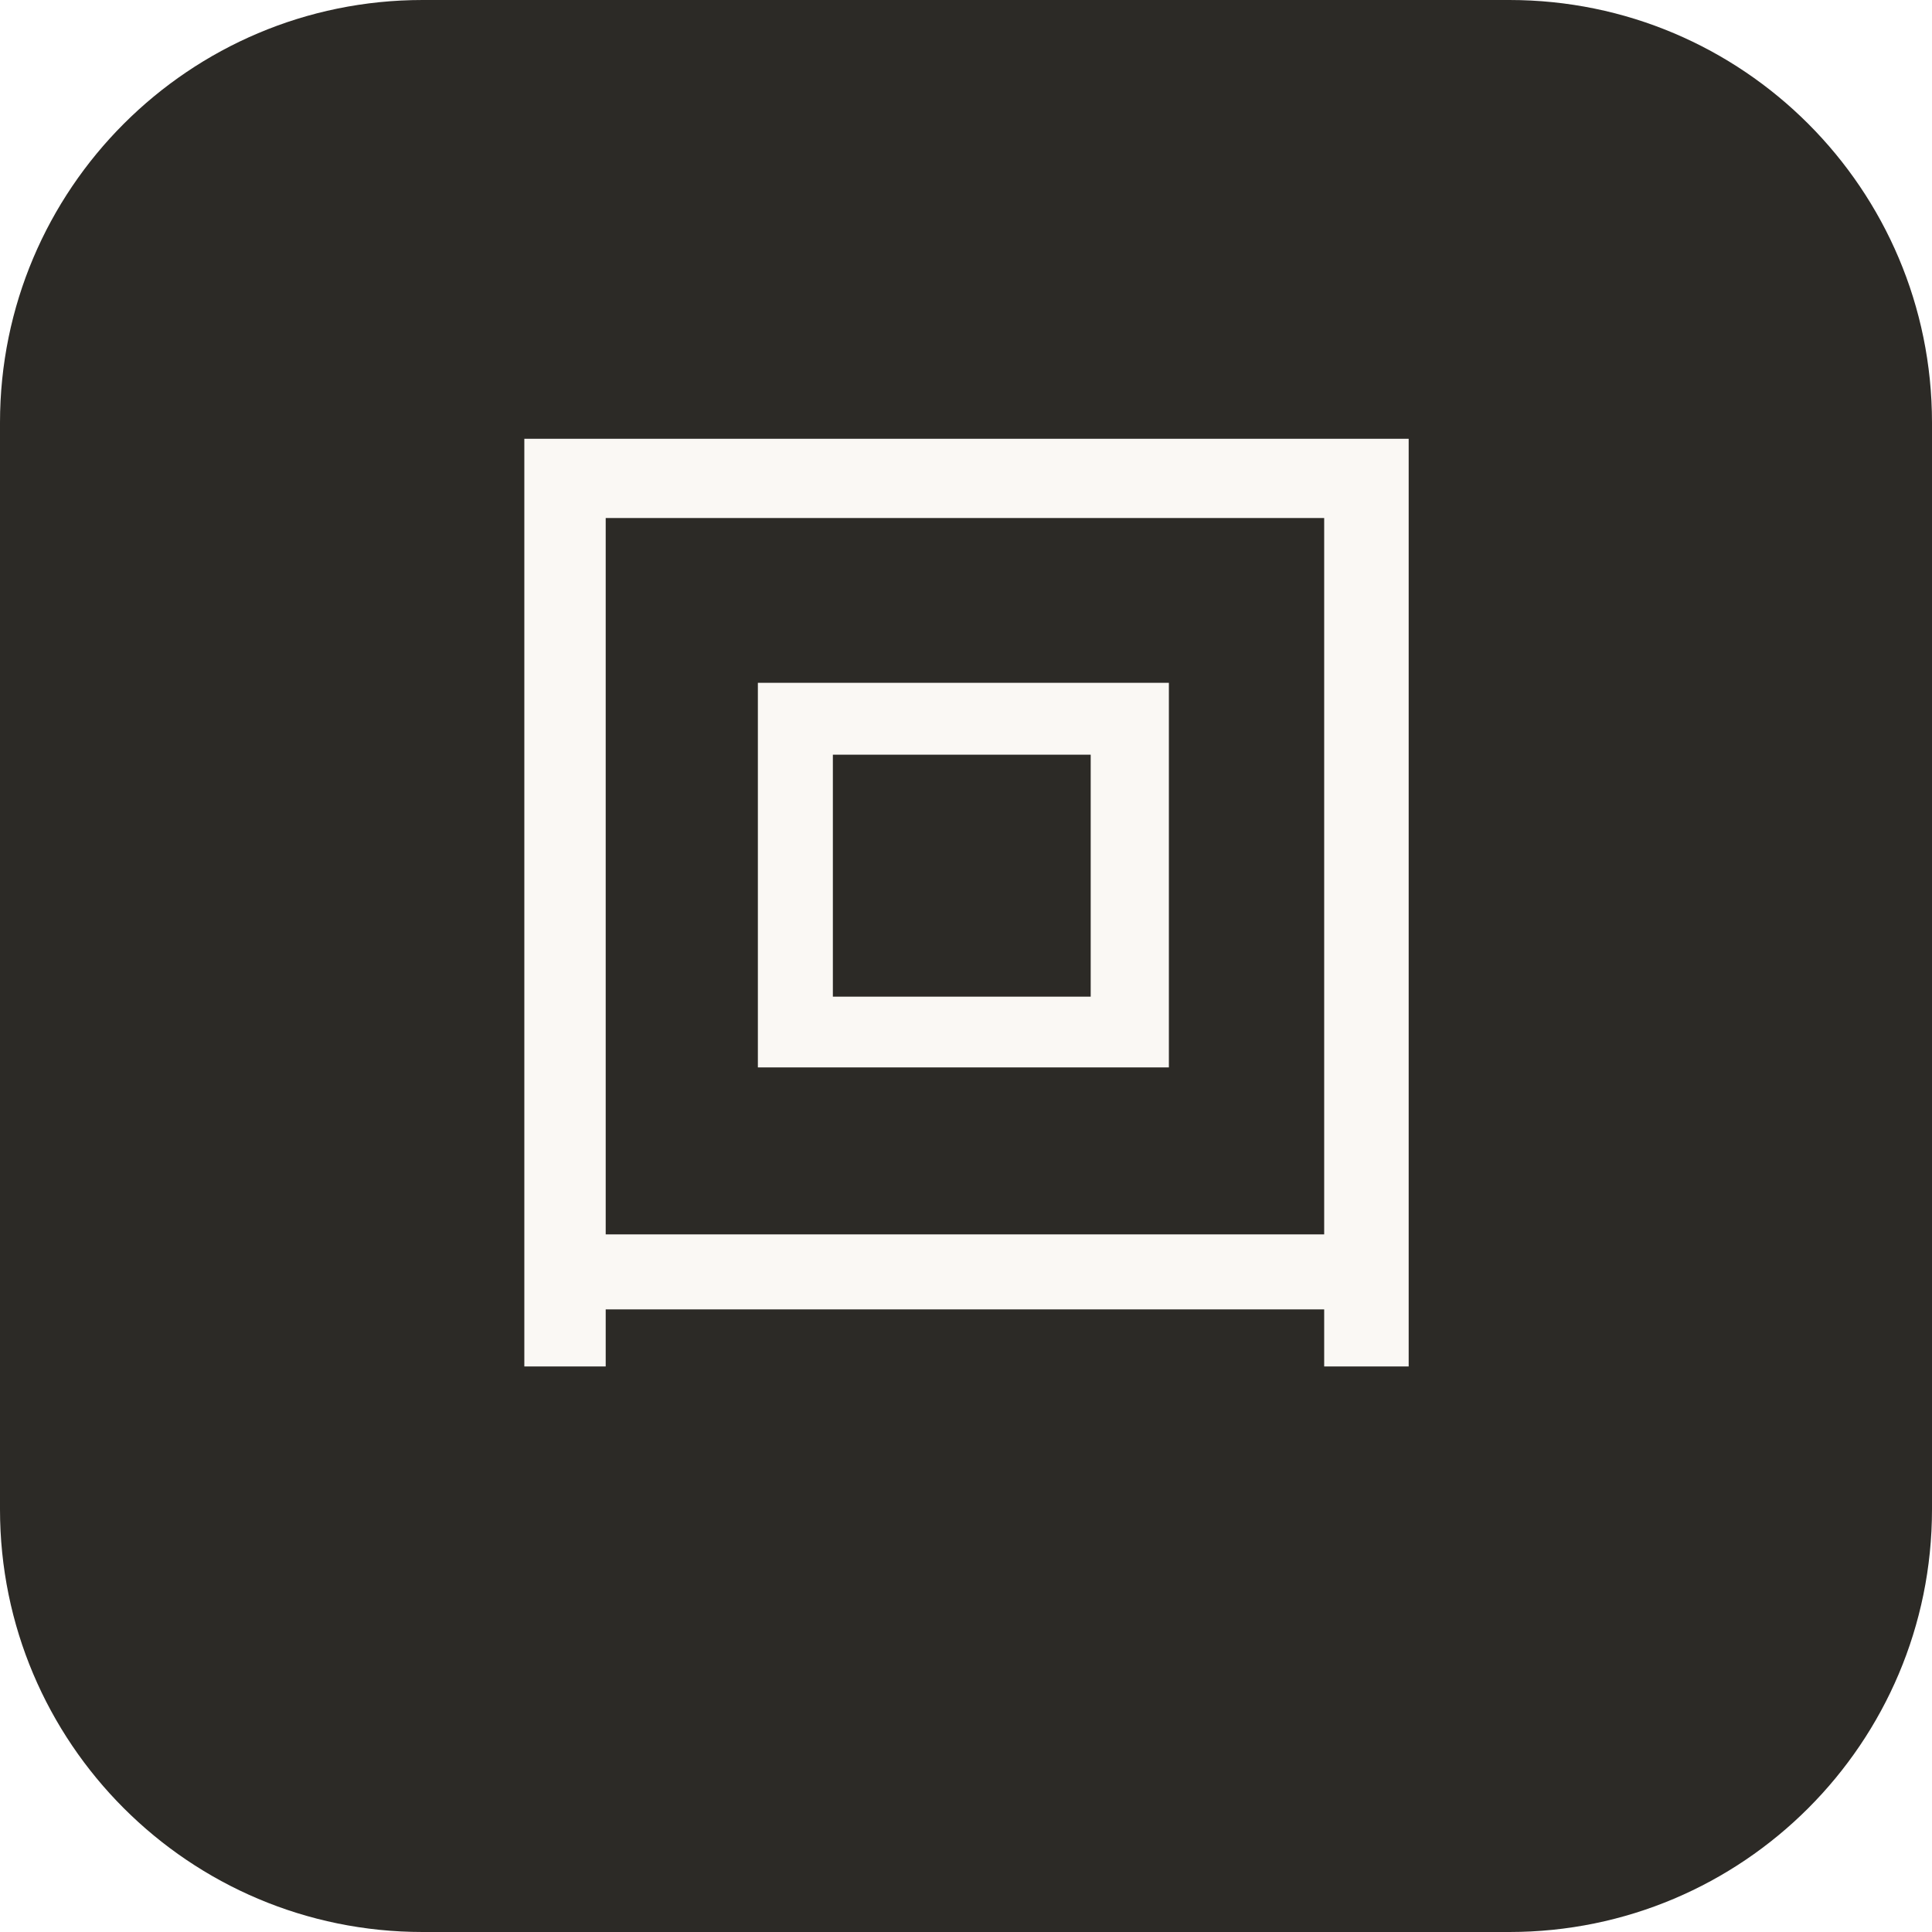
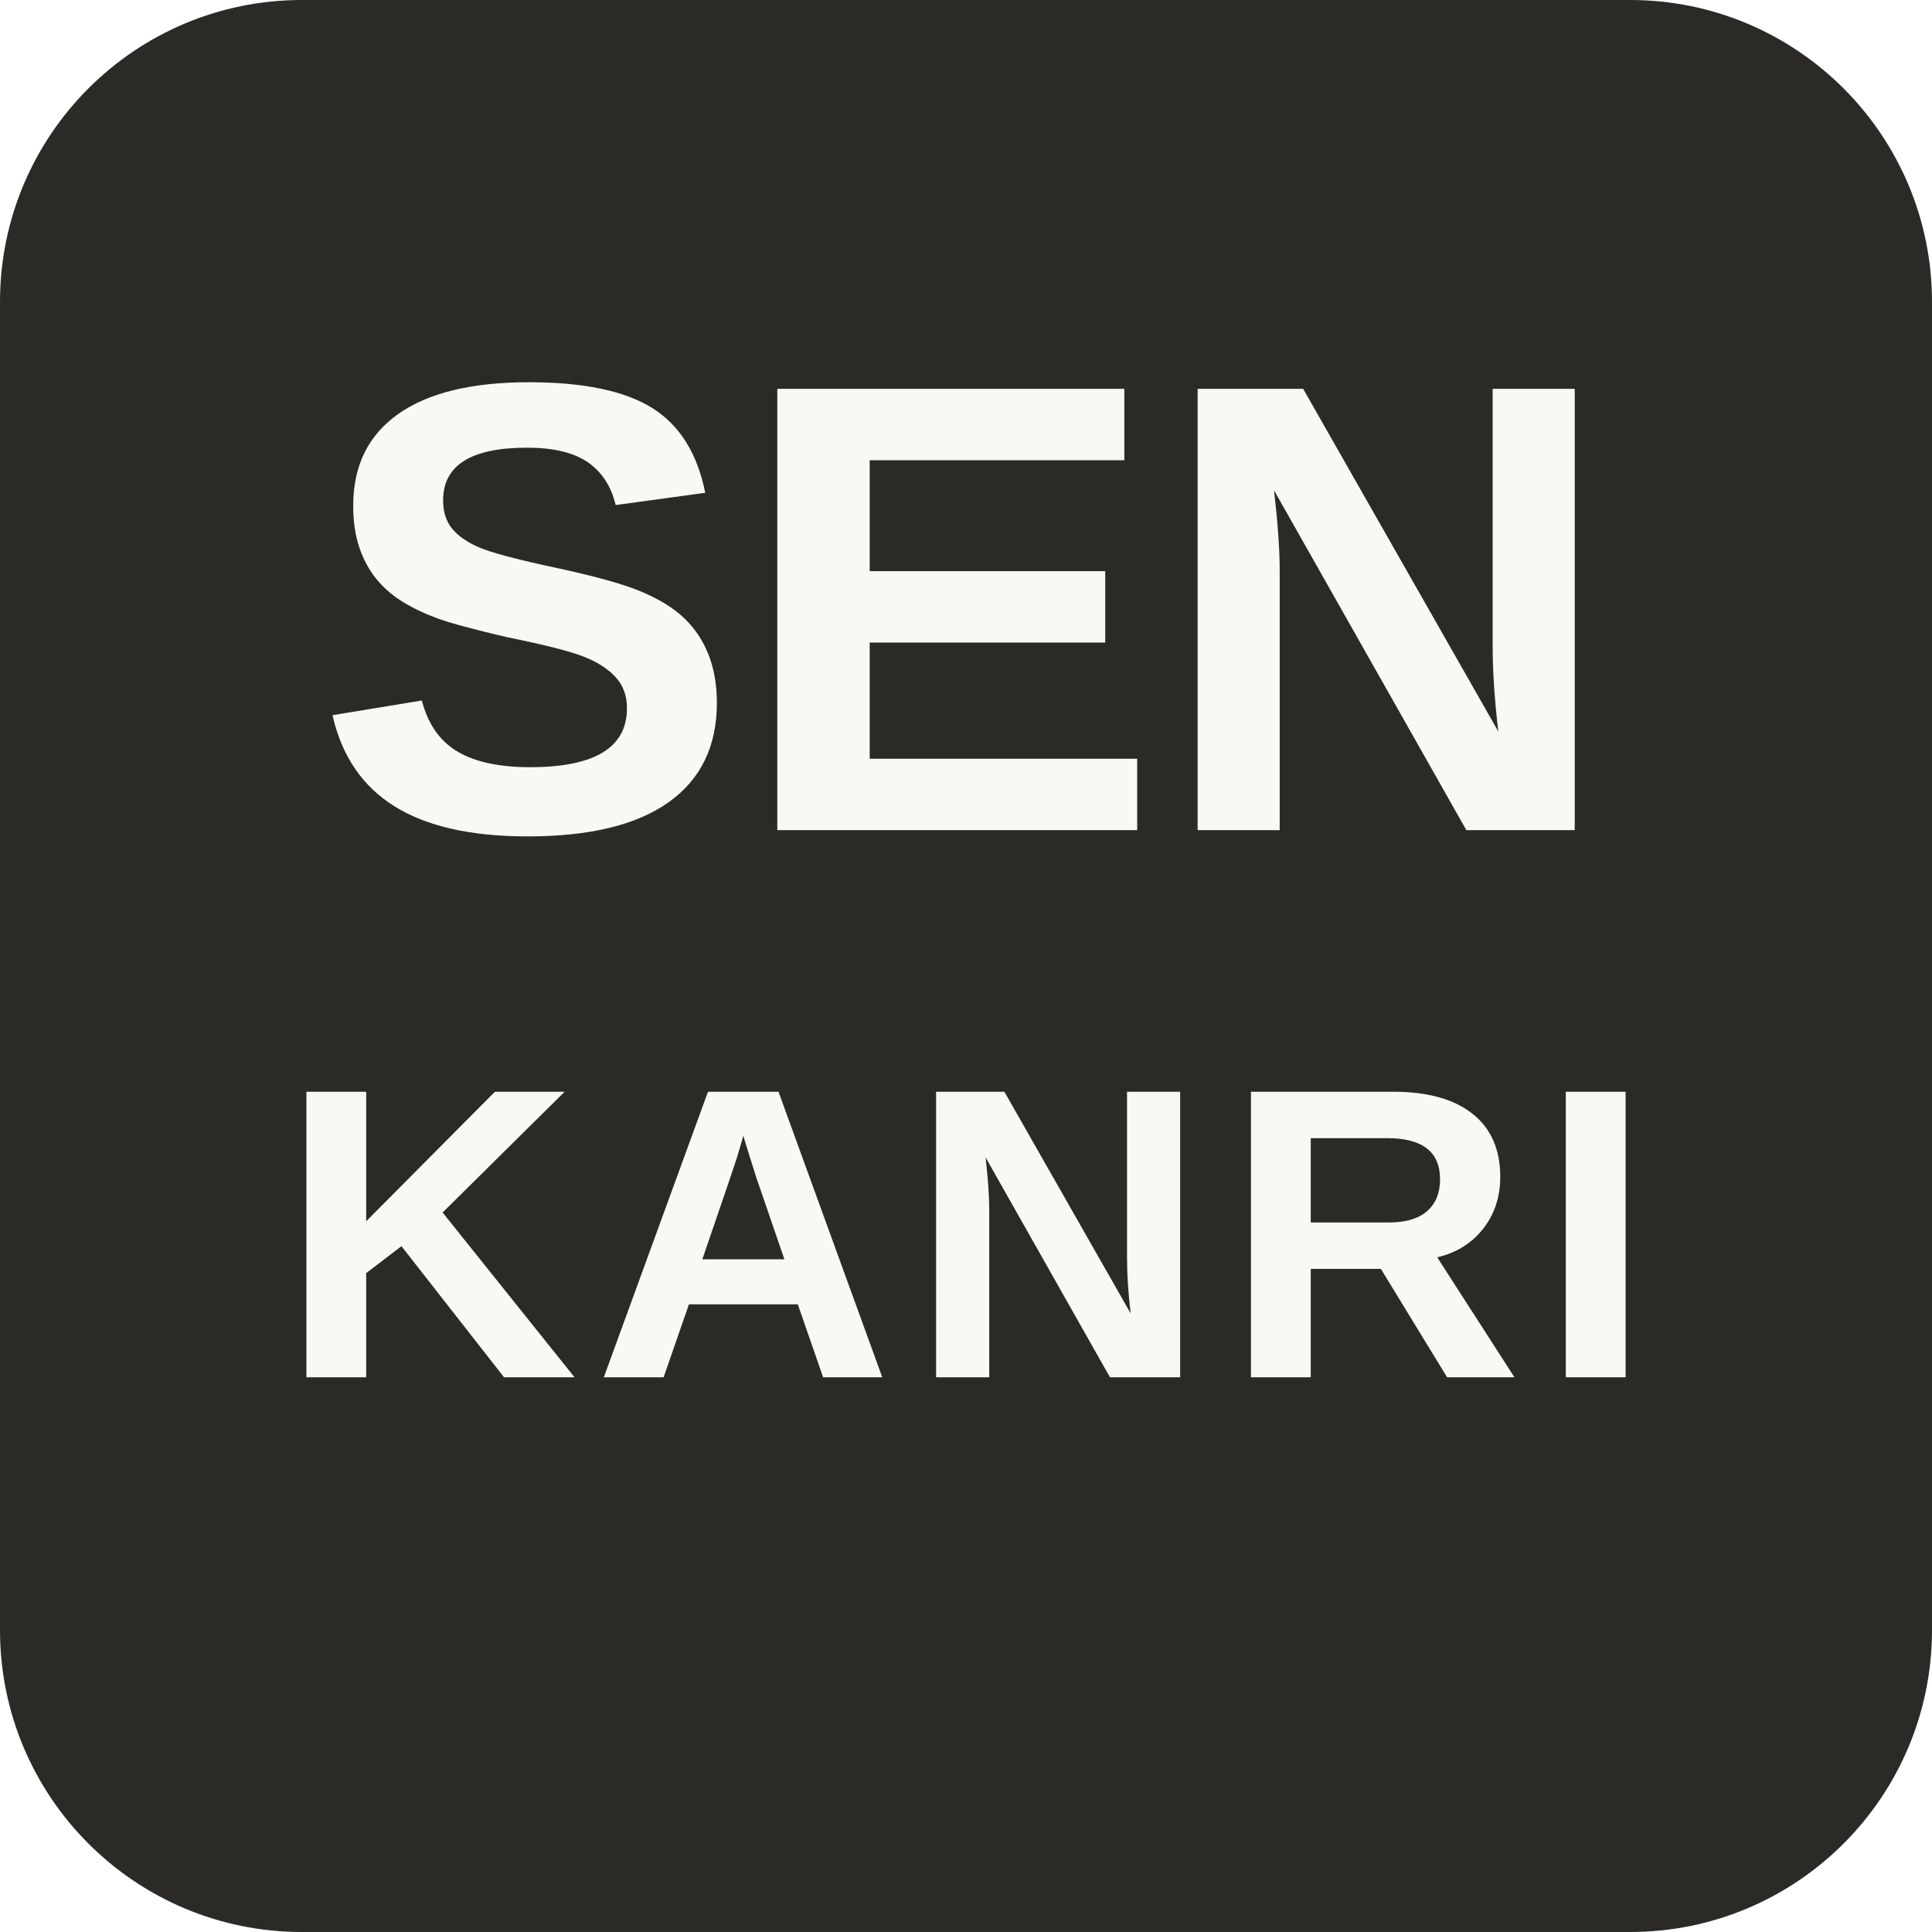
<svg xmlns="http://www.w3.org/2000/svg" viewBox="0 0 512 512">
-   <rect width="512" height="512" rx="112" fill="#2C2A26" />
-   <text x="256" y="340" text-anchor="middle" font-family="Hiragino Mincho ProN, Yu Mincho, Georgia, serif" font-size="280" font-weight="500" fill="#FAF8F4">回</text>
+   <rect width="512" height="512" rx="80" fill="#2C2A26" />
+   <text x="256" y="220" text-anchor="middle" font-family="Arial,'Helvetica Neue',sans-serif" font-size="170" font-weight="900" letter-spacing="-2" fill="#FAF8F4">SEN</text>
+   <text x="256" y="365" text-anchor="middle" font-family="Arial,'Helvetica Neue',sans-serif" font-size="110" font-weight="900" letter-spacing="4" fill="#FAF8F4">KANRI</text>
</svg>
